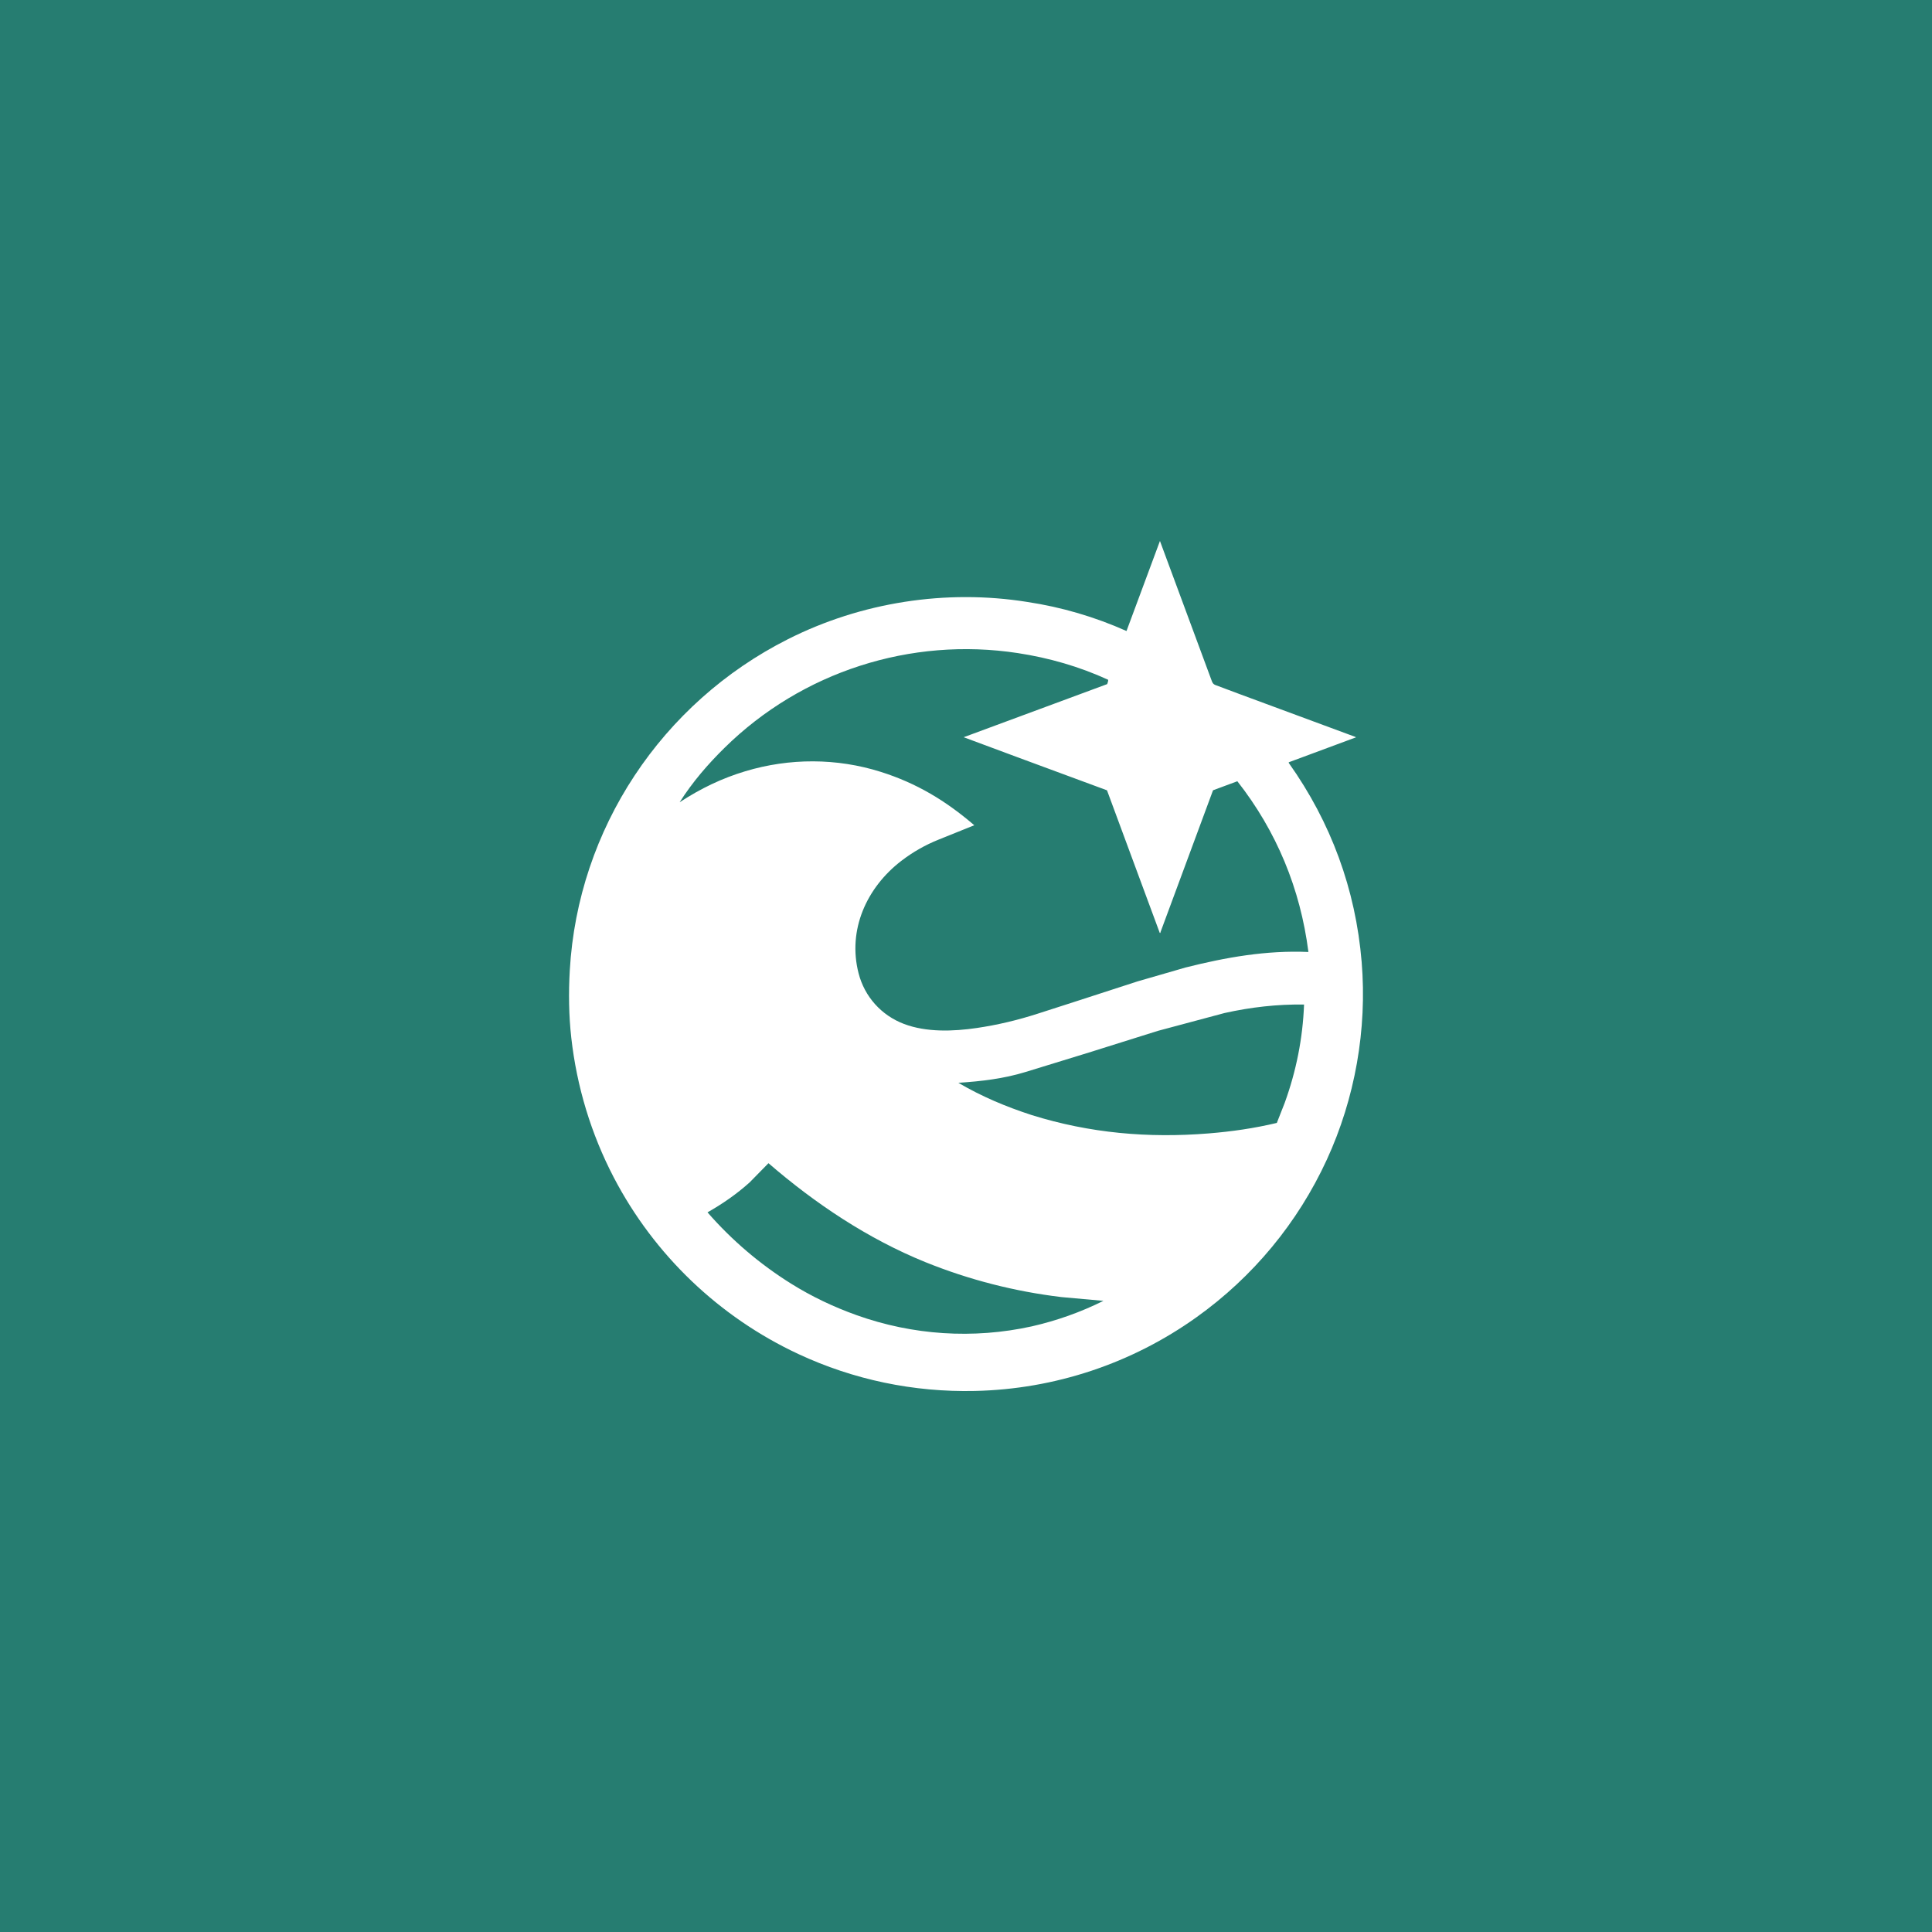
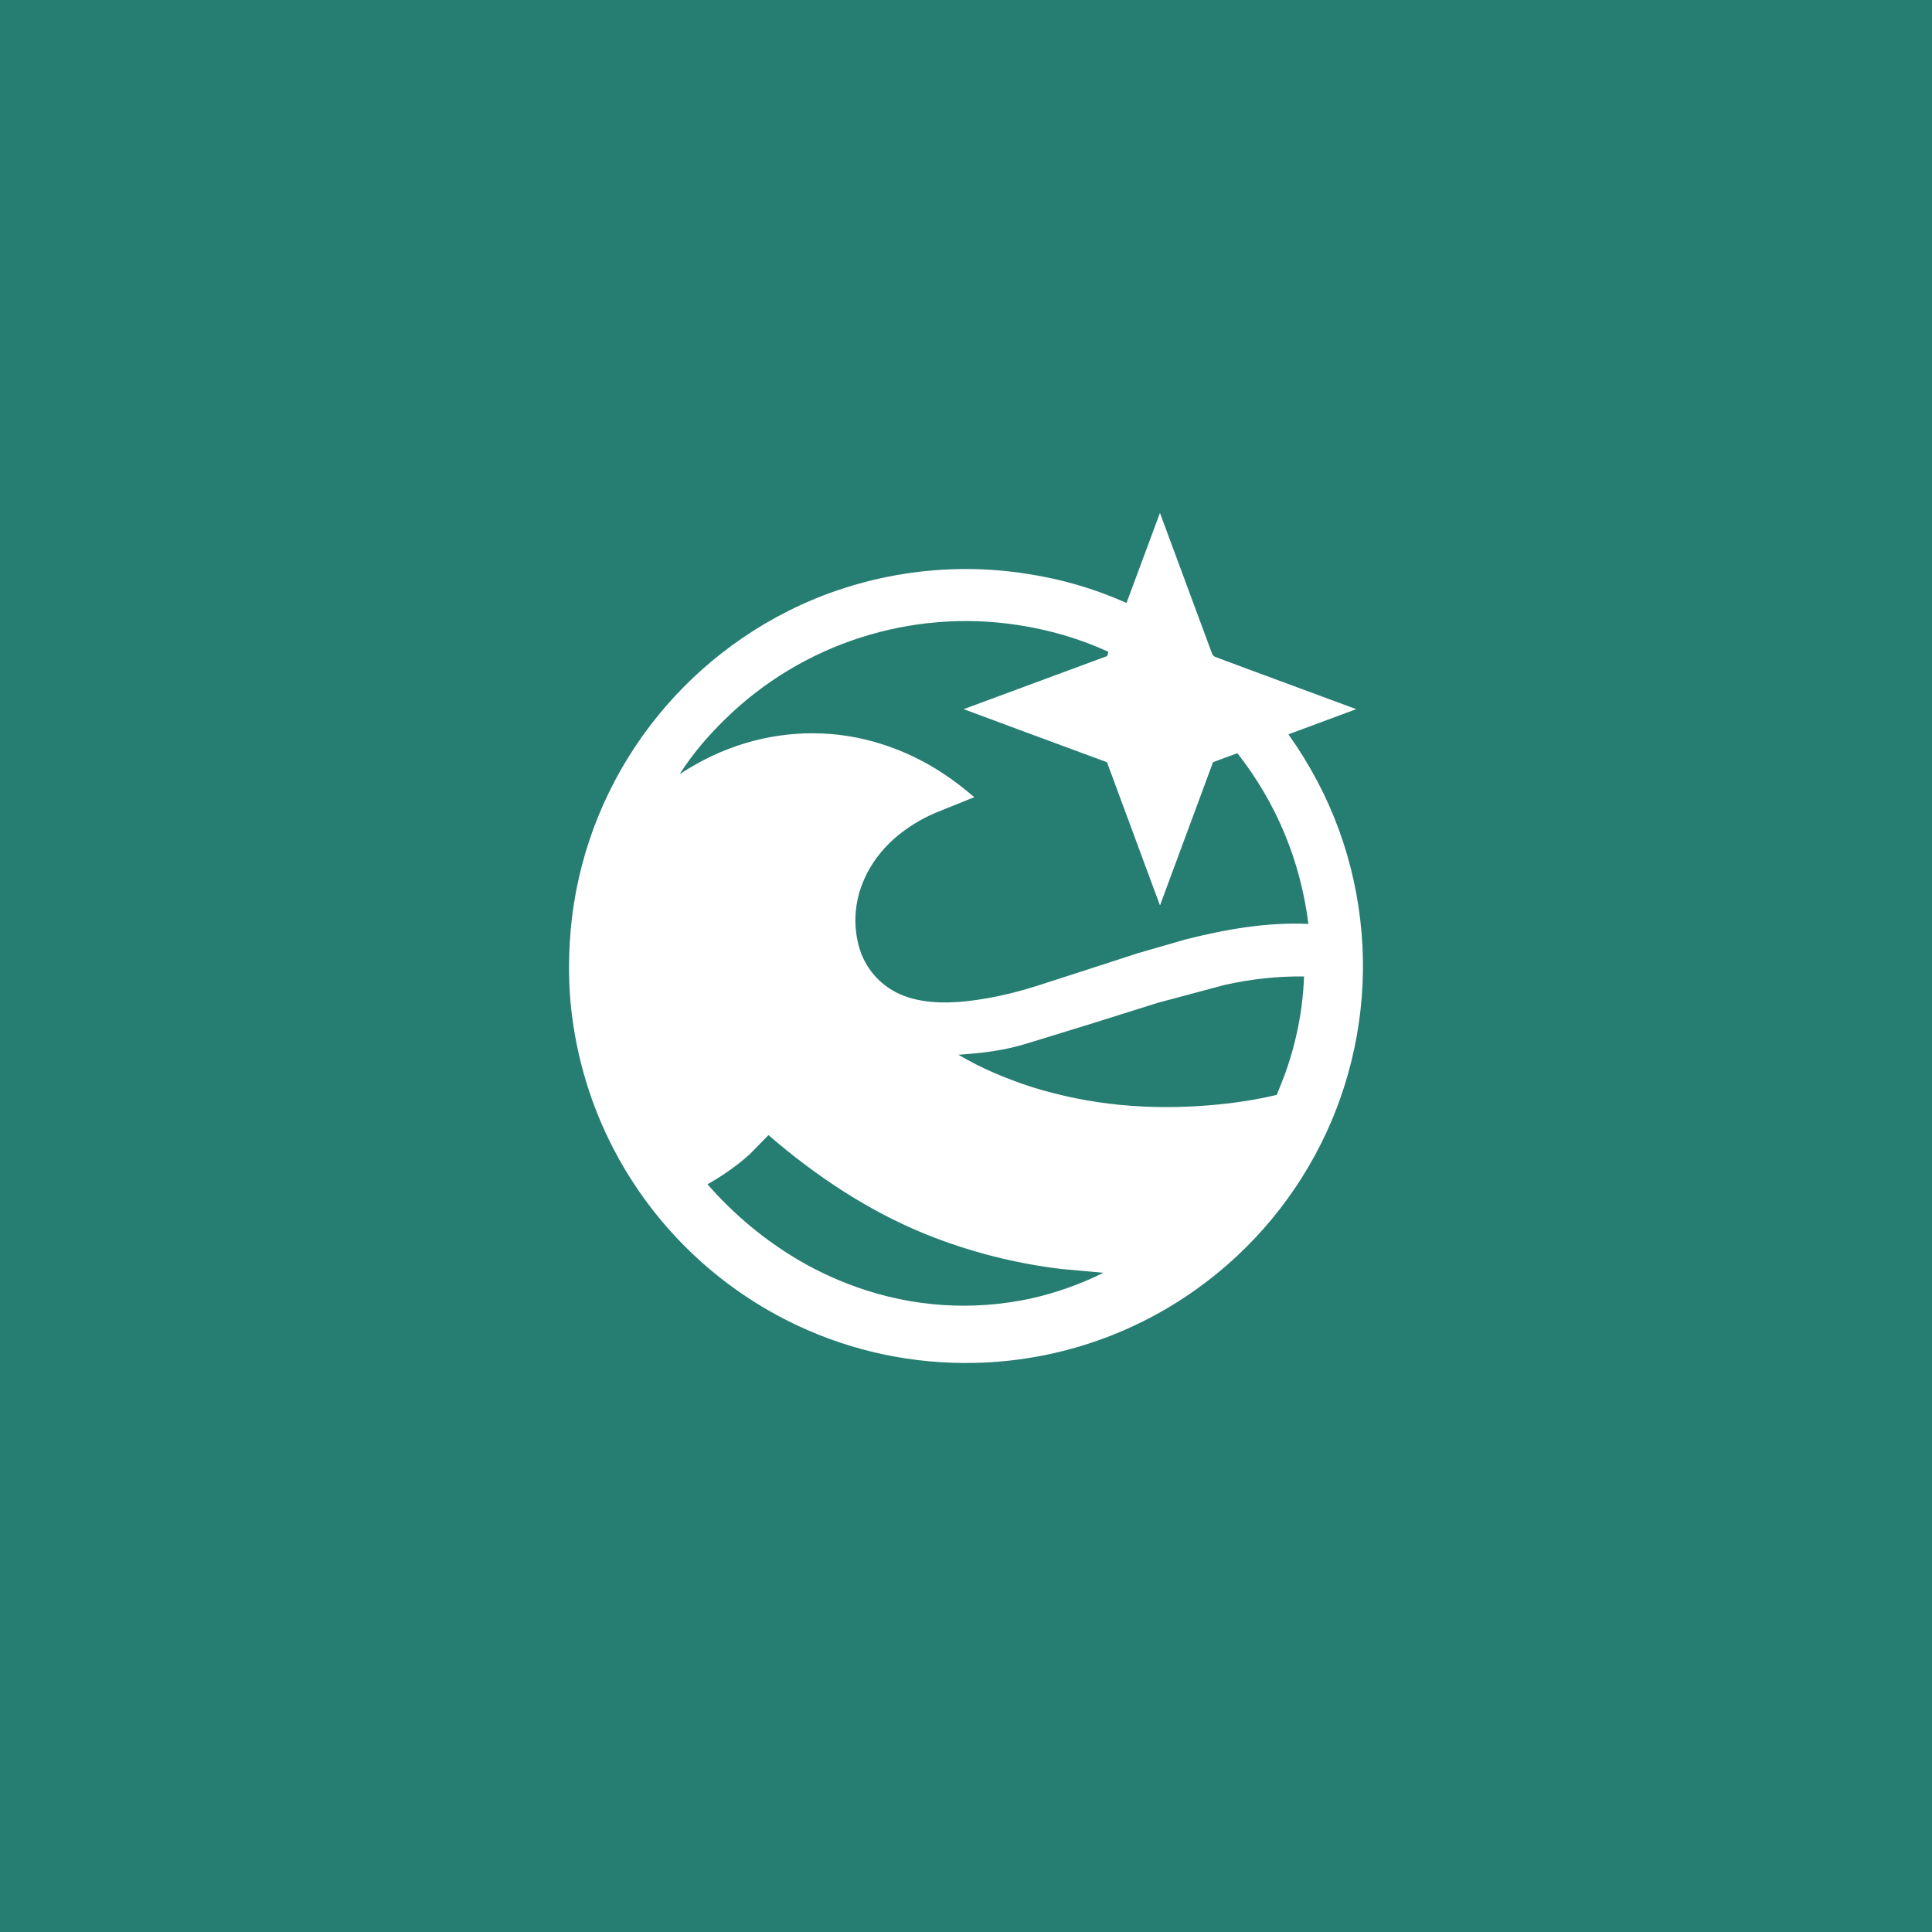
<svg xmlns="http://www.w3.org/2000/svg" width="512" height="512" viewBox="0 0 512 512">
  <rect width="512" height="512" fill="#267d71" />
-   <g transform="translate(131.28 138.63) scale(0.22272)">
+   <g transform="translate(131.28 131.19) scale(0.22272)">
    <path fill="#ffffff" d="M1030.78,522.23h0c-7.14-86.42-36.56-166.18-86.56-236.61-.51-.66-.29-.98.3-1.21l.87-.34,27.63-10.24,48.96-18.18,1.57-.46c.26-.08.42-.65-.52-.89l-137.39-50.82-29.27-10.96c-2.03-.9-3.02-2.24-3.86-4.5l-61.75-166.77-39.79,107.14c-37.71-16.82-77.16-28.41-118.12-34.59-96.59-15.42-197.52.32-284.79,44.35-150.02,75.68-249.88,225.58-259.52,393.97-1.53,26.63-1.2,53.52,1.78,80.21,6.5,58.15,23.58,114.52,50.59,166.31,48.08,92.18,125.43,166.12,219.62,210.05,65.66,30.62,137.01,45.55,209.96,43.94,95.25-2.1,186.77-32.7,263.82-87.75,67.13-47.96,120.44-112.31,154.98-187.37,33.57-72.95,48.13-155.01,41.49-235.28ZM638.17,955.8h0c-69.68,15.32-141.68,10.47-208.45-13.39-27.25-9.74-53.38-22.15-77.94-37.51-37.1-23.2-70.26-51.43-99.38-84.79,18.02-10.2,34.61-21.71,50.02-35.52l22.53-22.97c55.85,48.26,118.4,90.01,186.76,117.76,51.97,21,106.13,34.85,161.75,41.54l50.05,4.51c-27.35,13.58-55.67,23.61-85.34,30.37ZM939.27,689.68l-9.44,24.02c-26.73,6.37-53.58,10.27-81.15,12.49-71.71,5.8-141.36-.25-210.47-21.82-30.45-9.88-59.3-21.95-87.32-38.4,27.18-1.77,53.95-4.87,80.09-12.91l75.1-23.08,82.13-25.79,79.31-21.23c31.3-6.94,62.78-10.61,94.71-10.1-1.53,40.22-9.35,79.24-22.97,116.81h.01ZM821.31,528.75h0s-57.02,16.49-57.02,16.49l-76.27,24.73-43.1,13.87c-23.65,7.61-47.36,13.26-71.96,16.89-28.23,4.16-60.09,5.28-86.73-4.79-26.93-10.19-46.89-32.4-54.06-60.27-13.31-51.67,9.56-102.09,50.92-133.83,13.66-10.48,28.27-18.79,44.25-25.22l42.49-17.11c-33.82-29.04-68.37-49.96-111.1-63.48-52.49-16.61-108.72-16.62-161.39-.77-27.73,8.34-53.03,20.47-78.09,36.88,15.59-24.49,33.89-45.54,53.57-64.9,91.87-90.37,221.39-132.07,348.84-112.58,36.99,5.65,73.18,16,107.51,31.78.04,1.78-.52,3.21-1.2,5.13l-170.75,63.2,62.99,23.42,107.54,39.75,45.79,123.79,16.66,44.97c0,1.14,1.34,1.47,1.21.01l62.51-168.82,28.94-10.74c46.62,59.41,74.97,127.9,84.56,203.15-50-2.17-98.4,6.41-146.11,18.45Z" />
  </g>
</svg>
